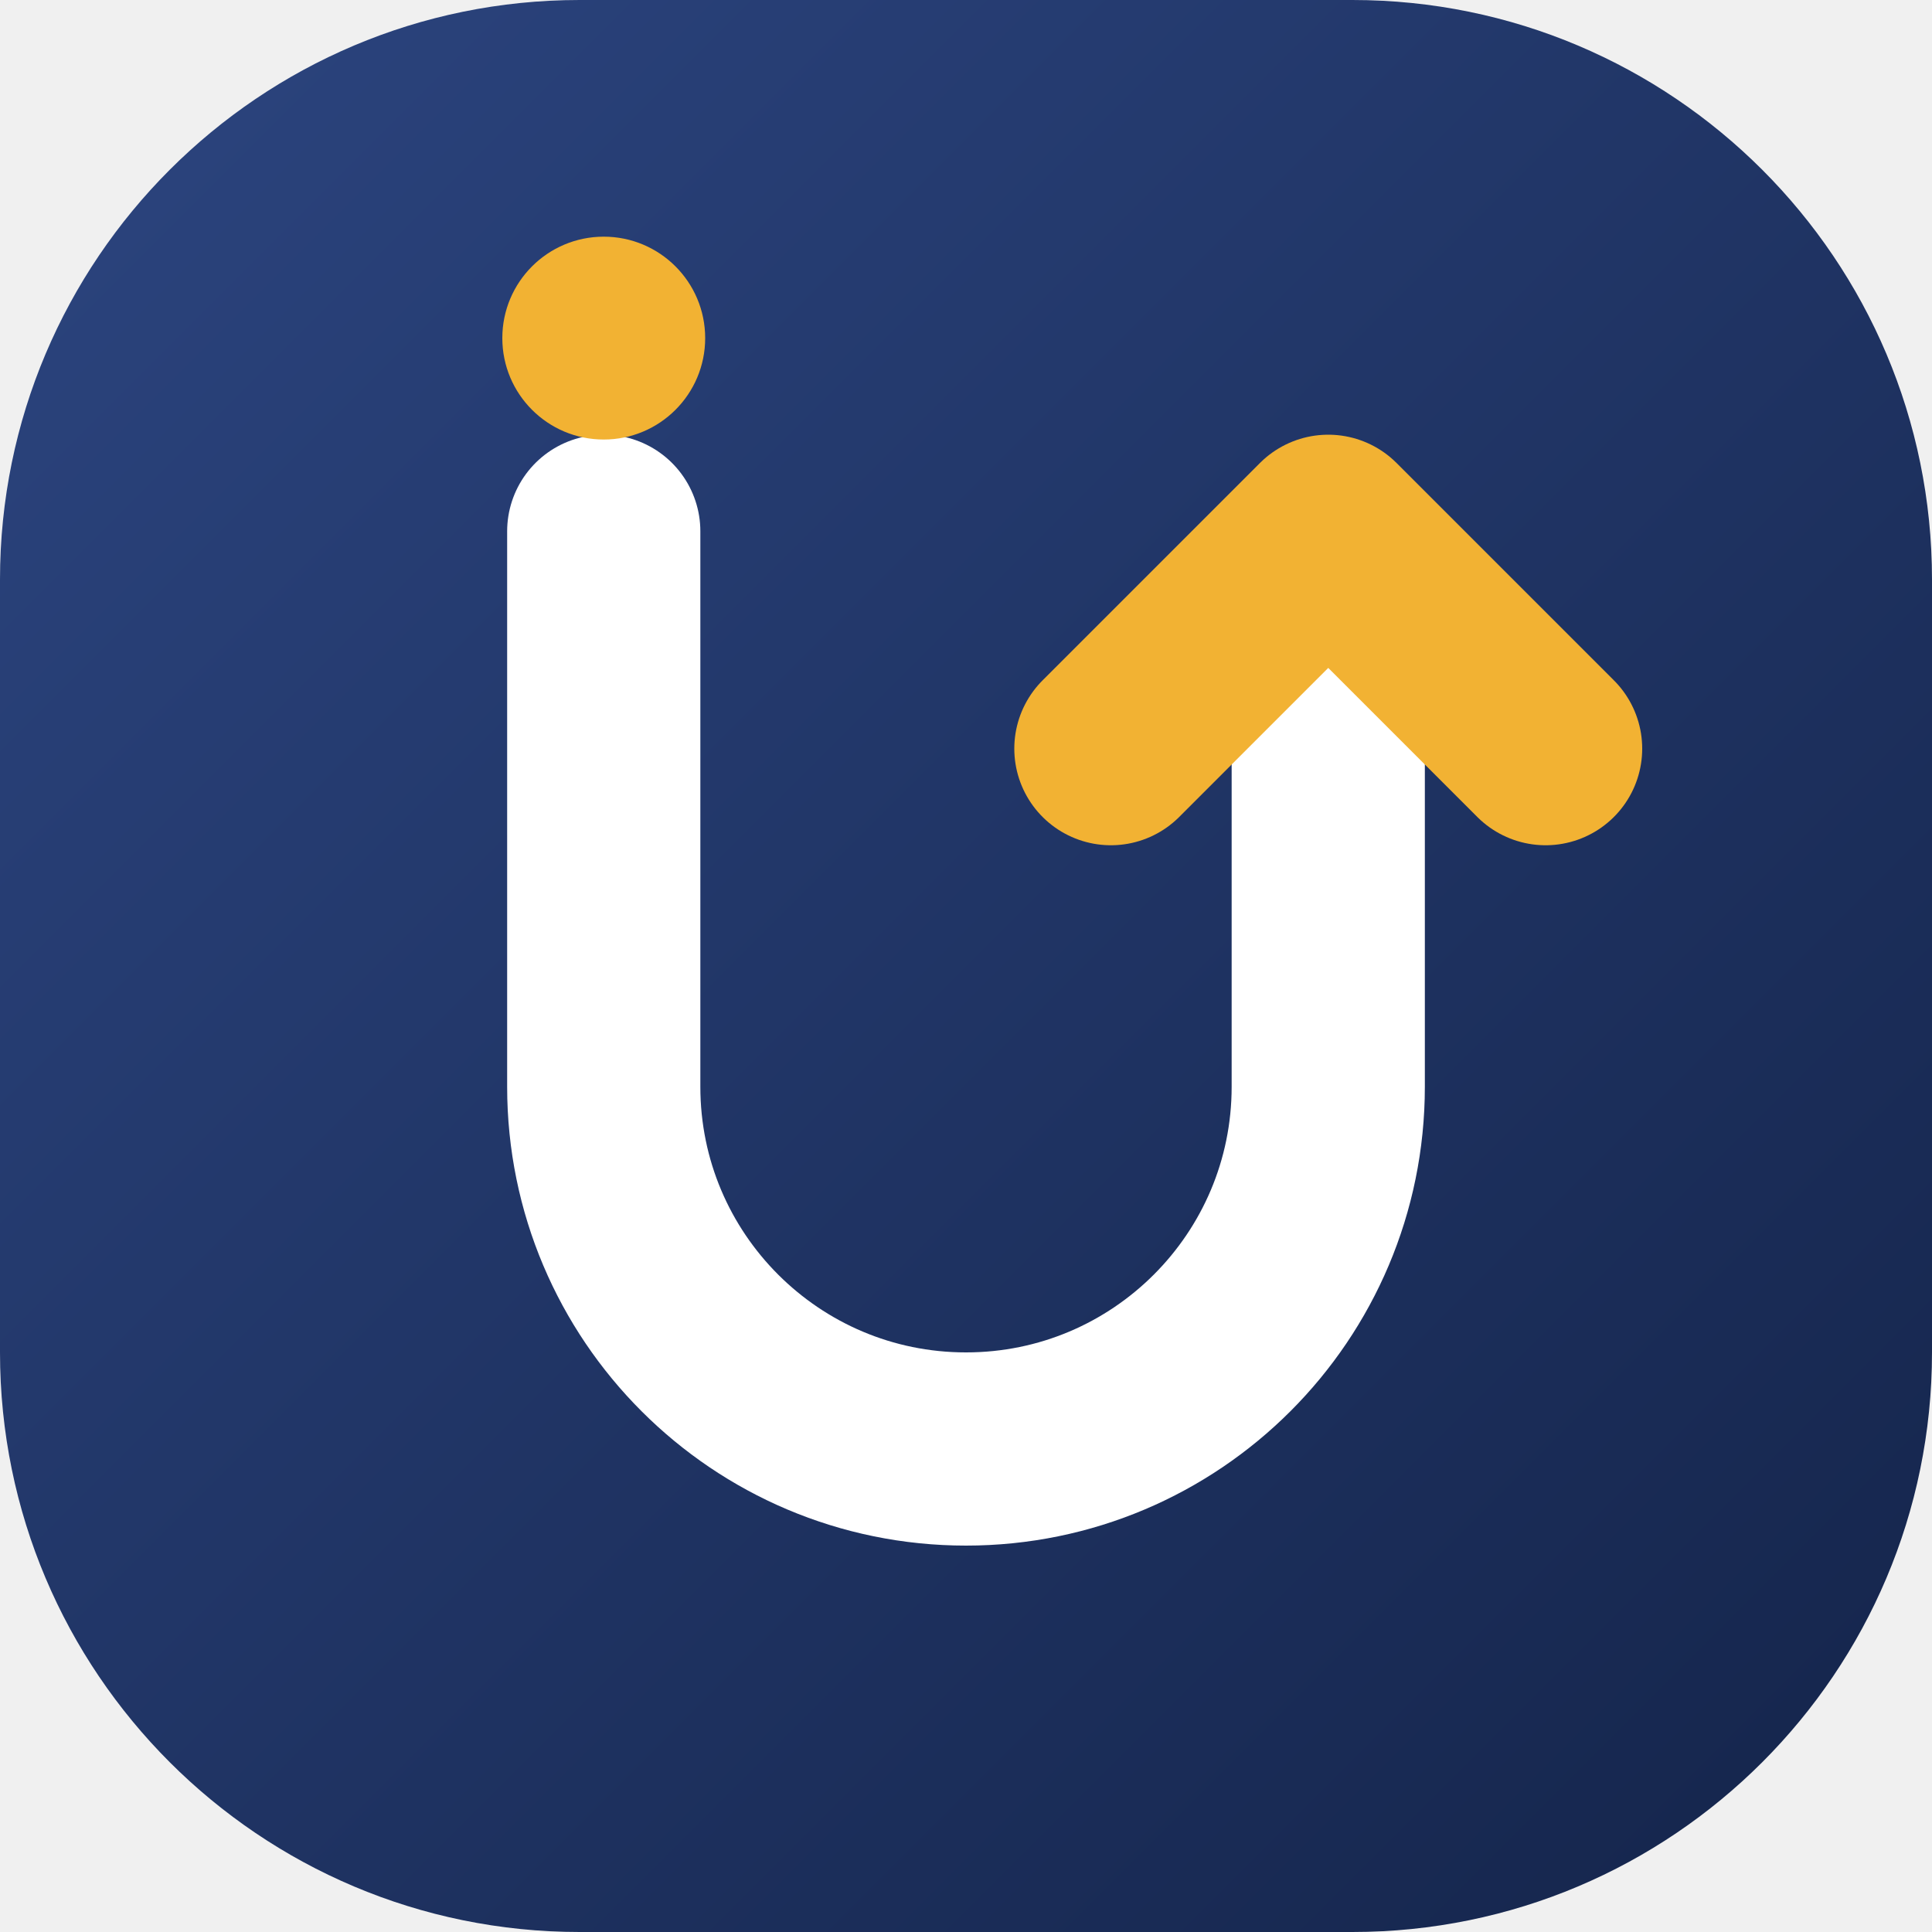
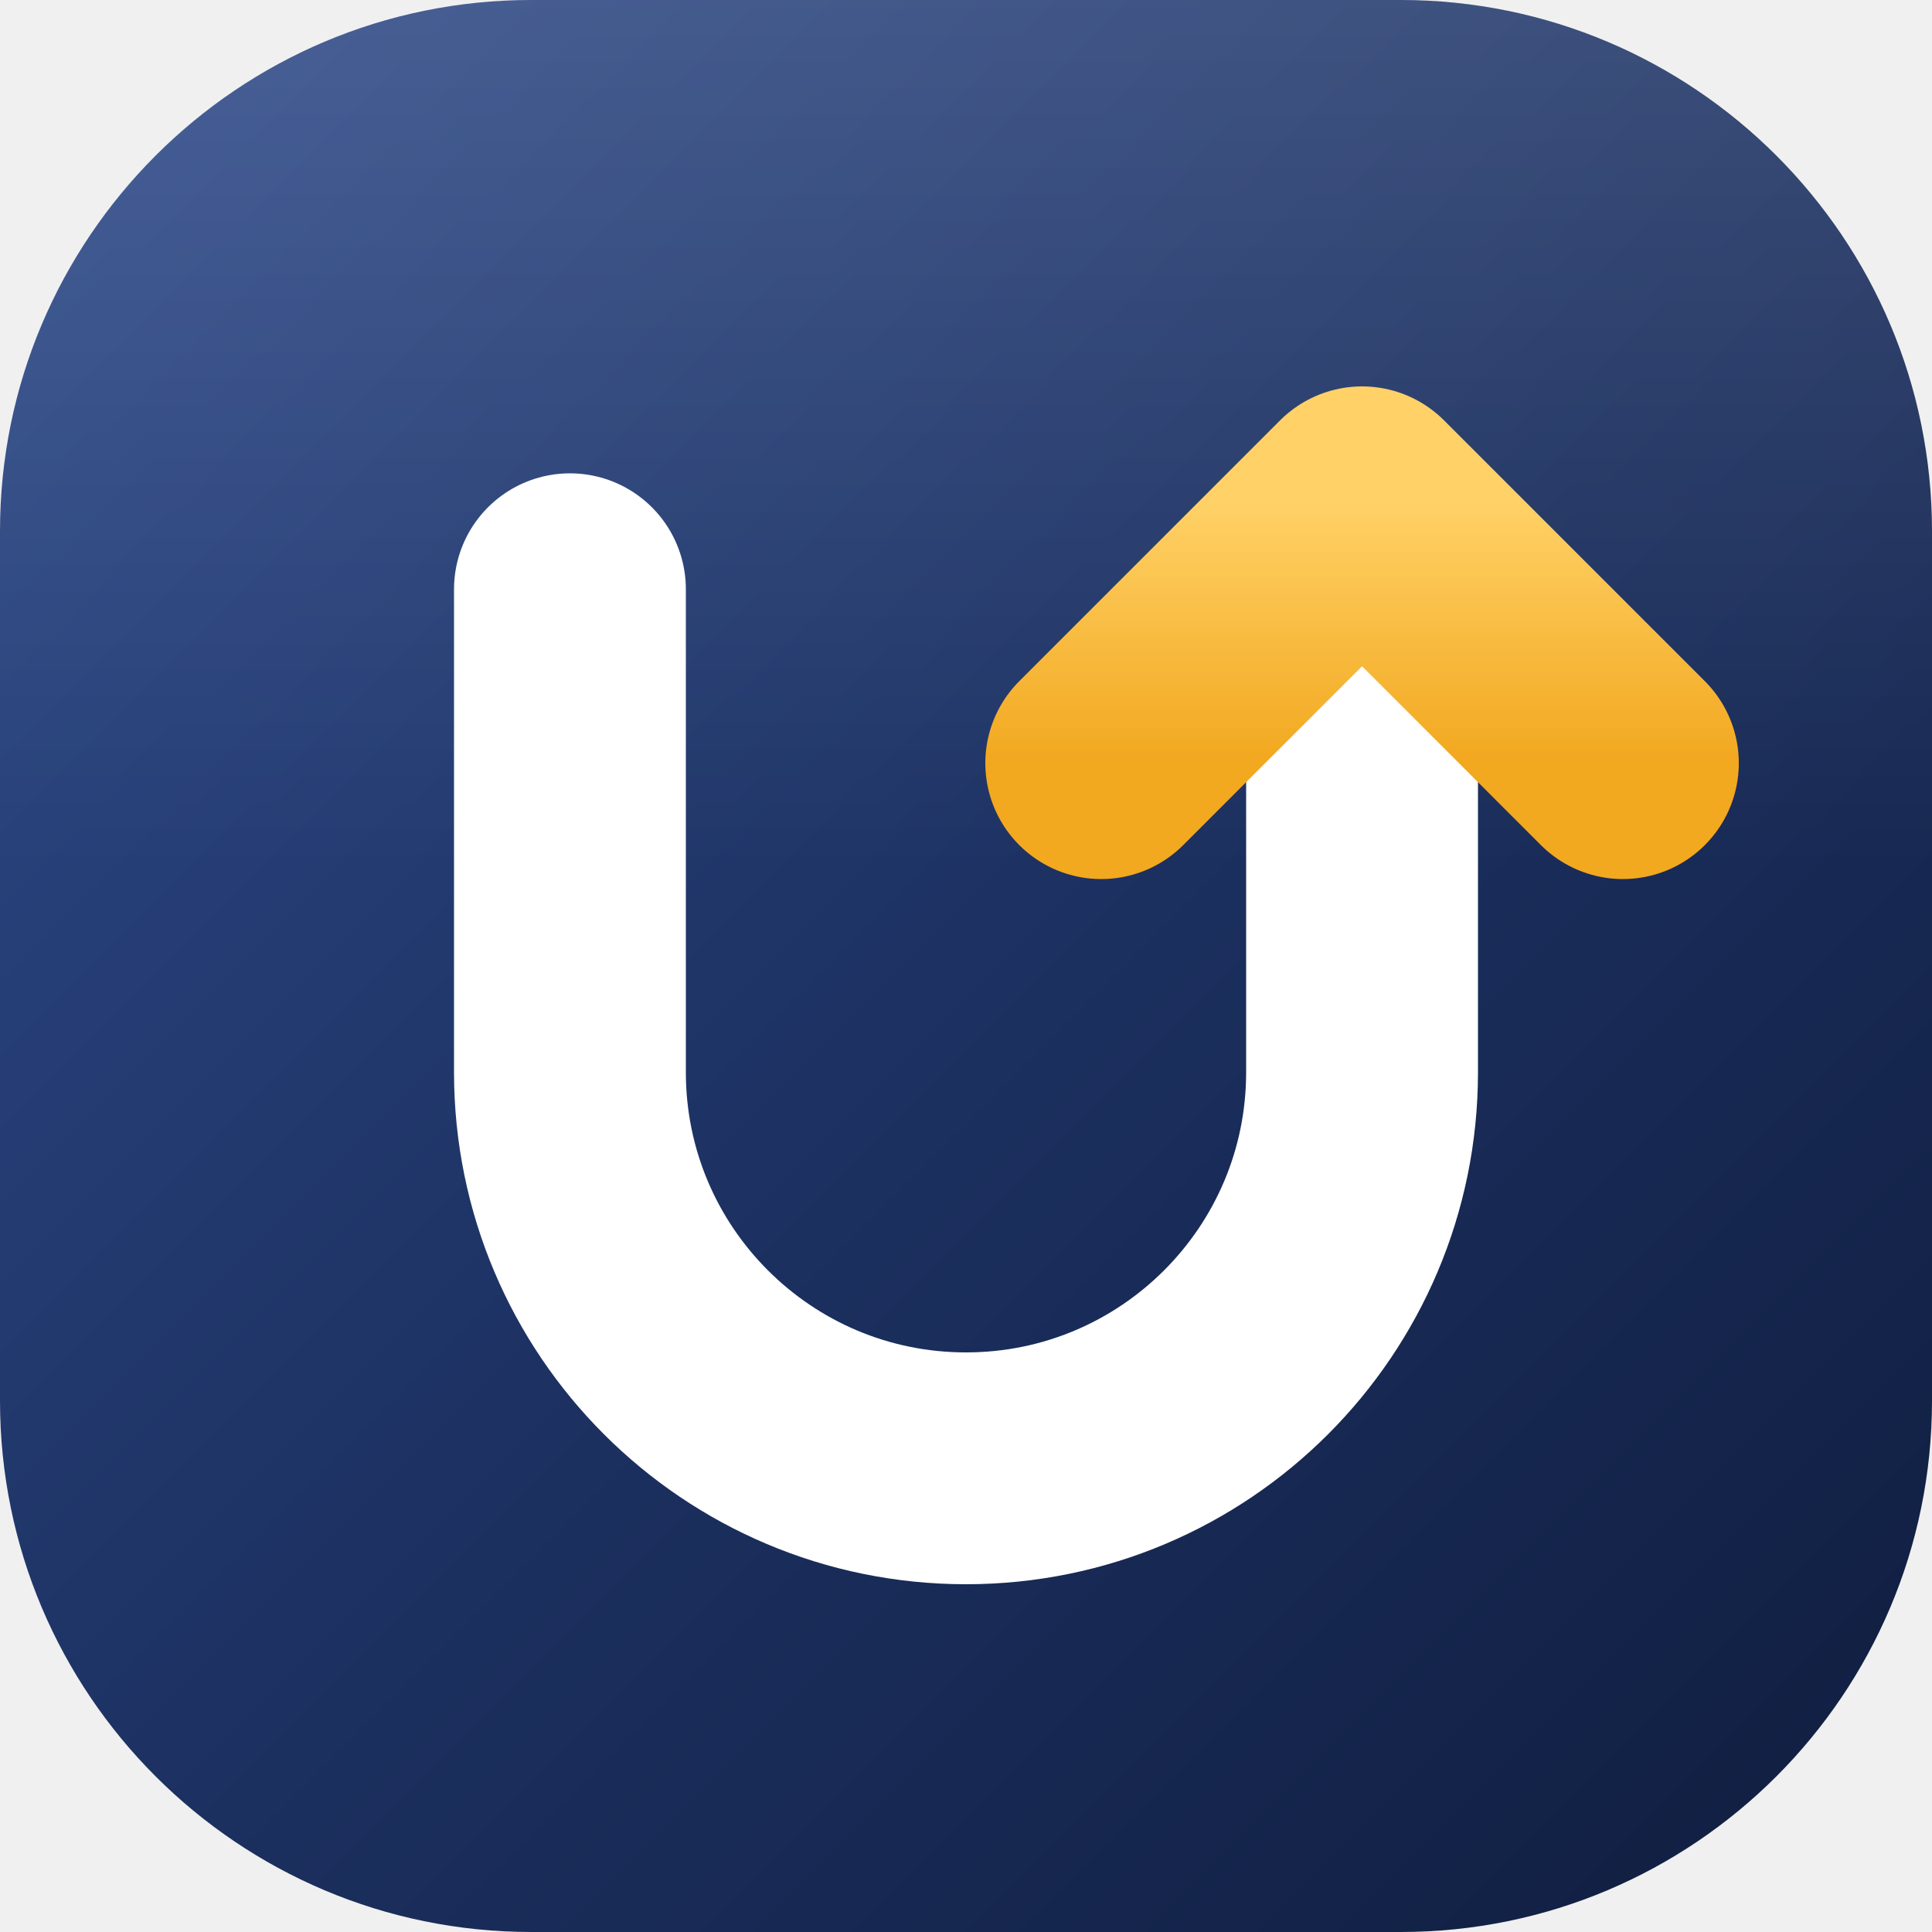
<svg xmlns="http://www.w3.org/2000/svg" viewBox="0 0 40 40">
  <defs>
-     <linearGradient id="g" x1="0" y1="0" x2="1" y2="1">
-       <stop offset="0" stop-color="#2C4580" />
-       <stop offset="1" stop-color="#14244A" />
+     <linearGradient id="b" x1="0" y1="0" x2="1" y2="1">
+       <stop offset="0" stop-color="#2F4C8C" />
+       <stop offset=".55" stop-color="#1B2F5E" />
+       <stop offset="1" stop-color="#0F1C3D" />
+     </linearGradient>
+     <linearGradient id="h" x1="0" y1="0" x2="0" y2="1">
+       <stop offset="0" stop-color="#fff" stop-opacity=".13" />
+       <stop offset=".45" stop-color="#fff" stop-opacity="0" />
+     </linearGradient>
+     <linearGradient id="g" x1="0" y1="1" x2="0" y2="0">
+       <stop offset="0" stop-color="#F2A81F" />
+       <stop offset="1" stop-color="#FFD166" />
    </linearGradient>
  </defs>
-   <rect width="40" height="40" rx="12" fill="url(#g)" />
-   <path d="M12.5 11 V22.5 a7.5 7.5 0 0 0 15 0 V12" fill="none" stroke="#fff" stroke-width="4" stroke-linecap="round" stroke-linejoin="round" />
-   <path d="M23 15.5 L27.5 11 L32 15.5" fill="none" stroke="#F2B233" stroke-width="4" stroke-linecap="round" stroke-linejoin="round" />
-   <circle cx="12.5" cy="7" r="2.1" fill="#F2B233" />
+   <rect width="40" height="40" rx="11" fill="url(#b)" />
+   <rect width="40" height="40" rx="11" fill="url(#h)" />
+   <path d="M11.8 12.2 V22.2 a8.2 8.2 0 0 0 16.4 0 V13.6" fill="none" stroke="#fff" stroke-width="4.8" stroke-linecap="round" stroke-linejoin="round" />
+   <path d="M22.8 15.8 L28.2 10.4 L33.6 15.8" fill="none" stroke="url(#g)" stroke-width="4.8" stroke-linecap="round" stroke-linejoin="round" />
</svg>
